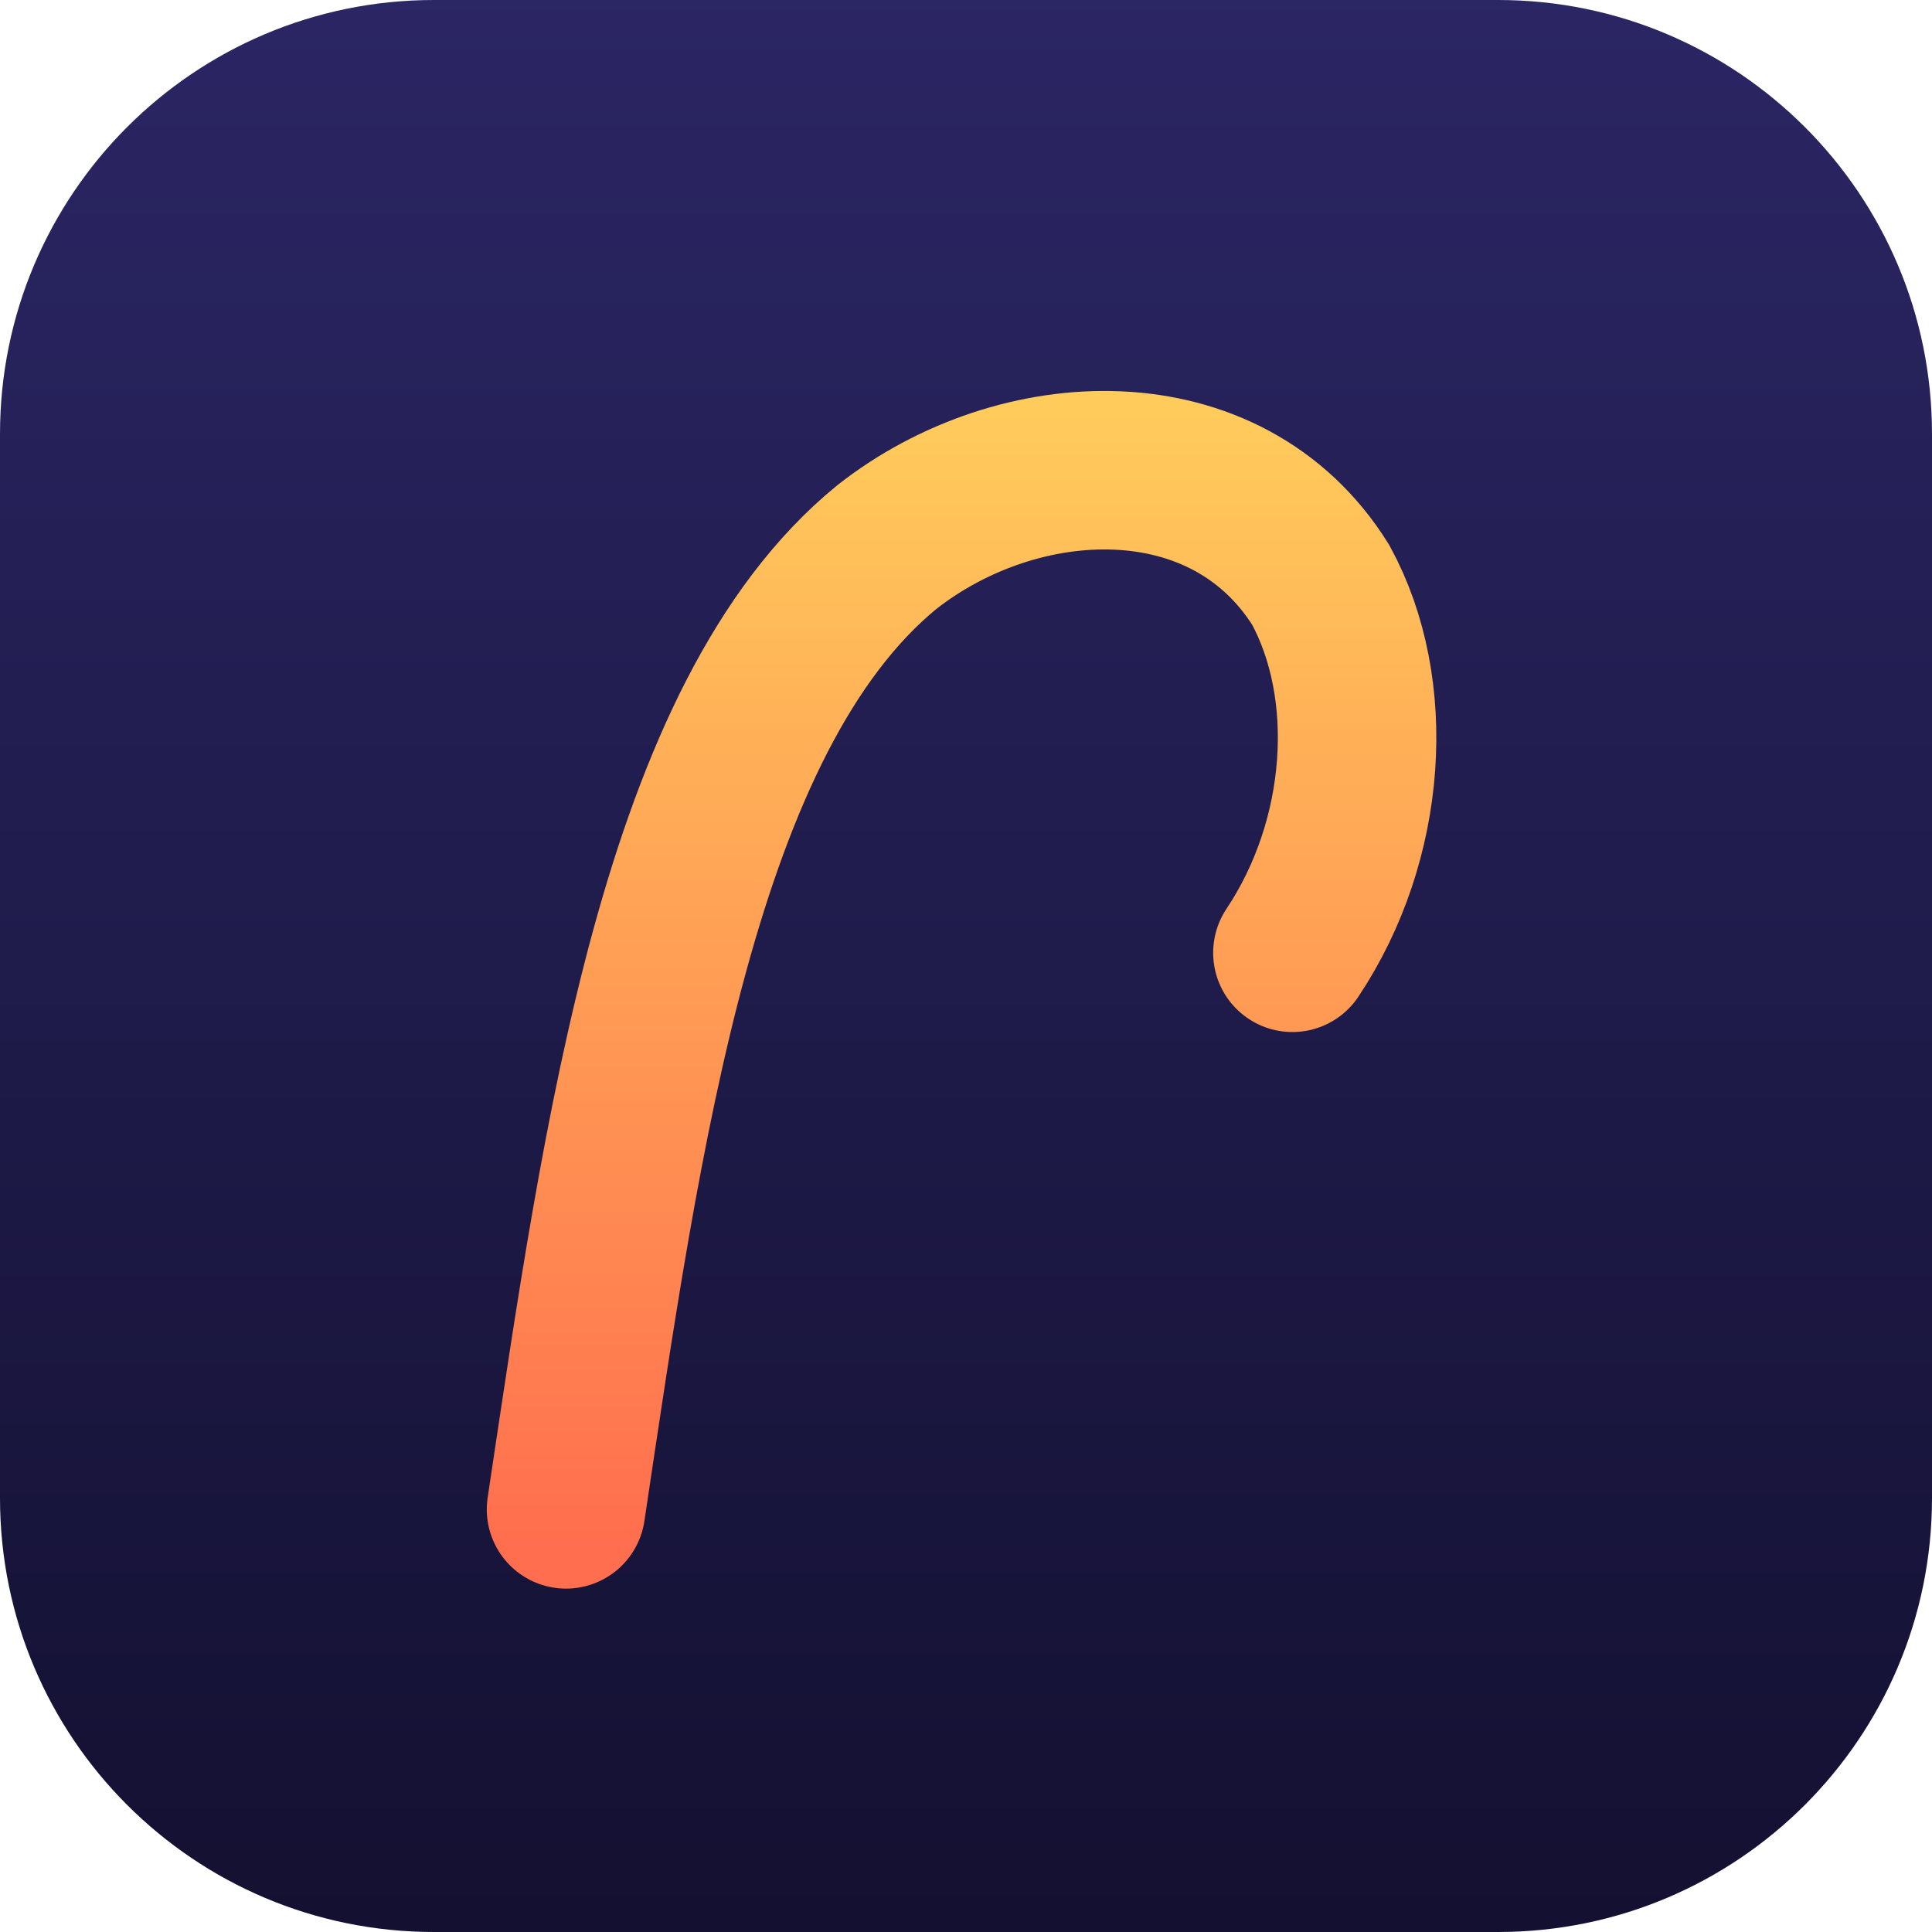
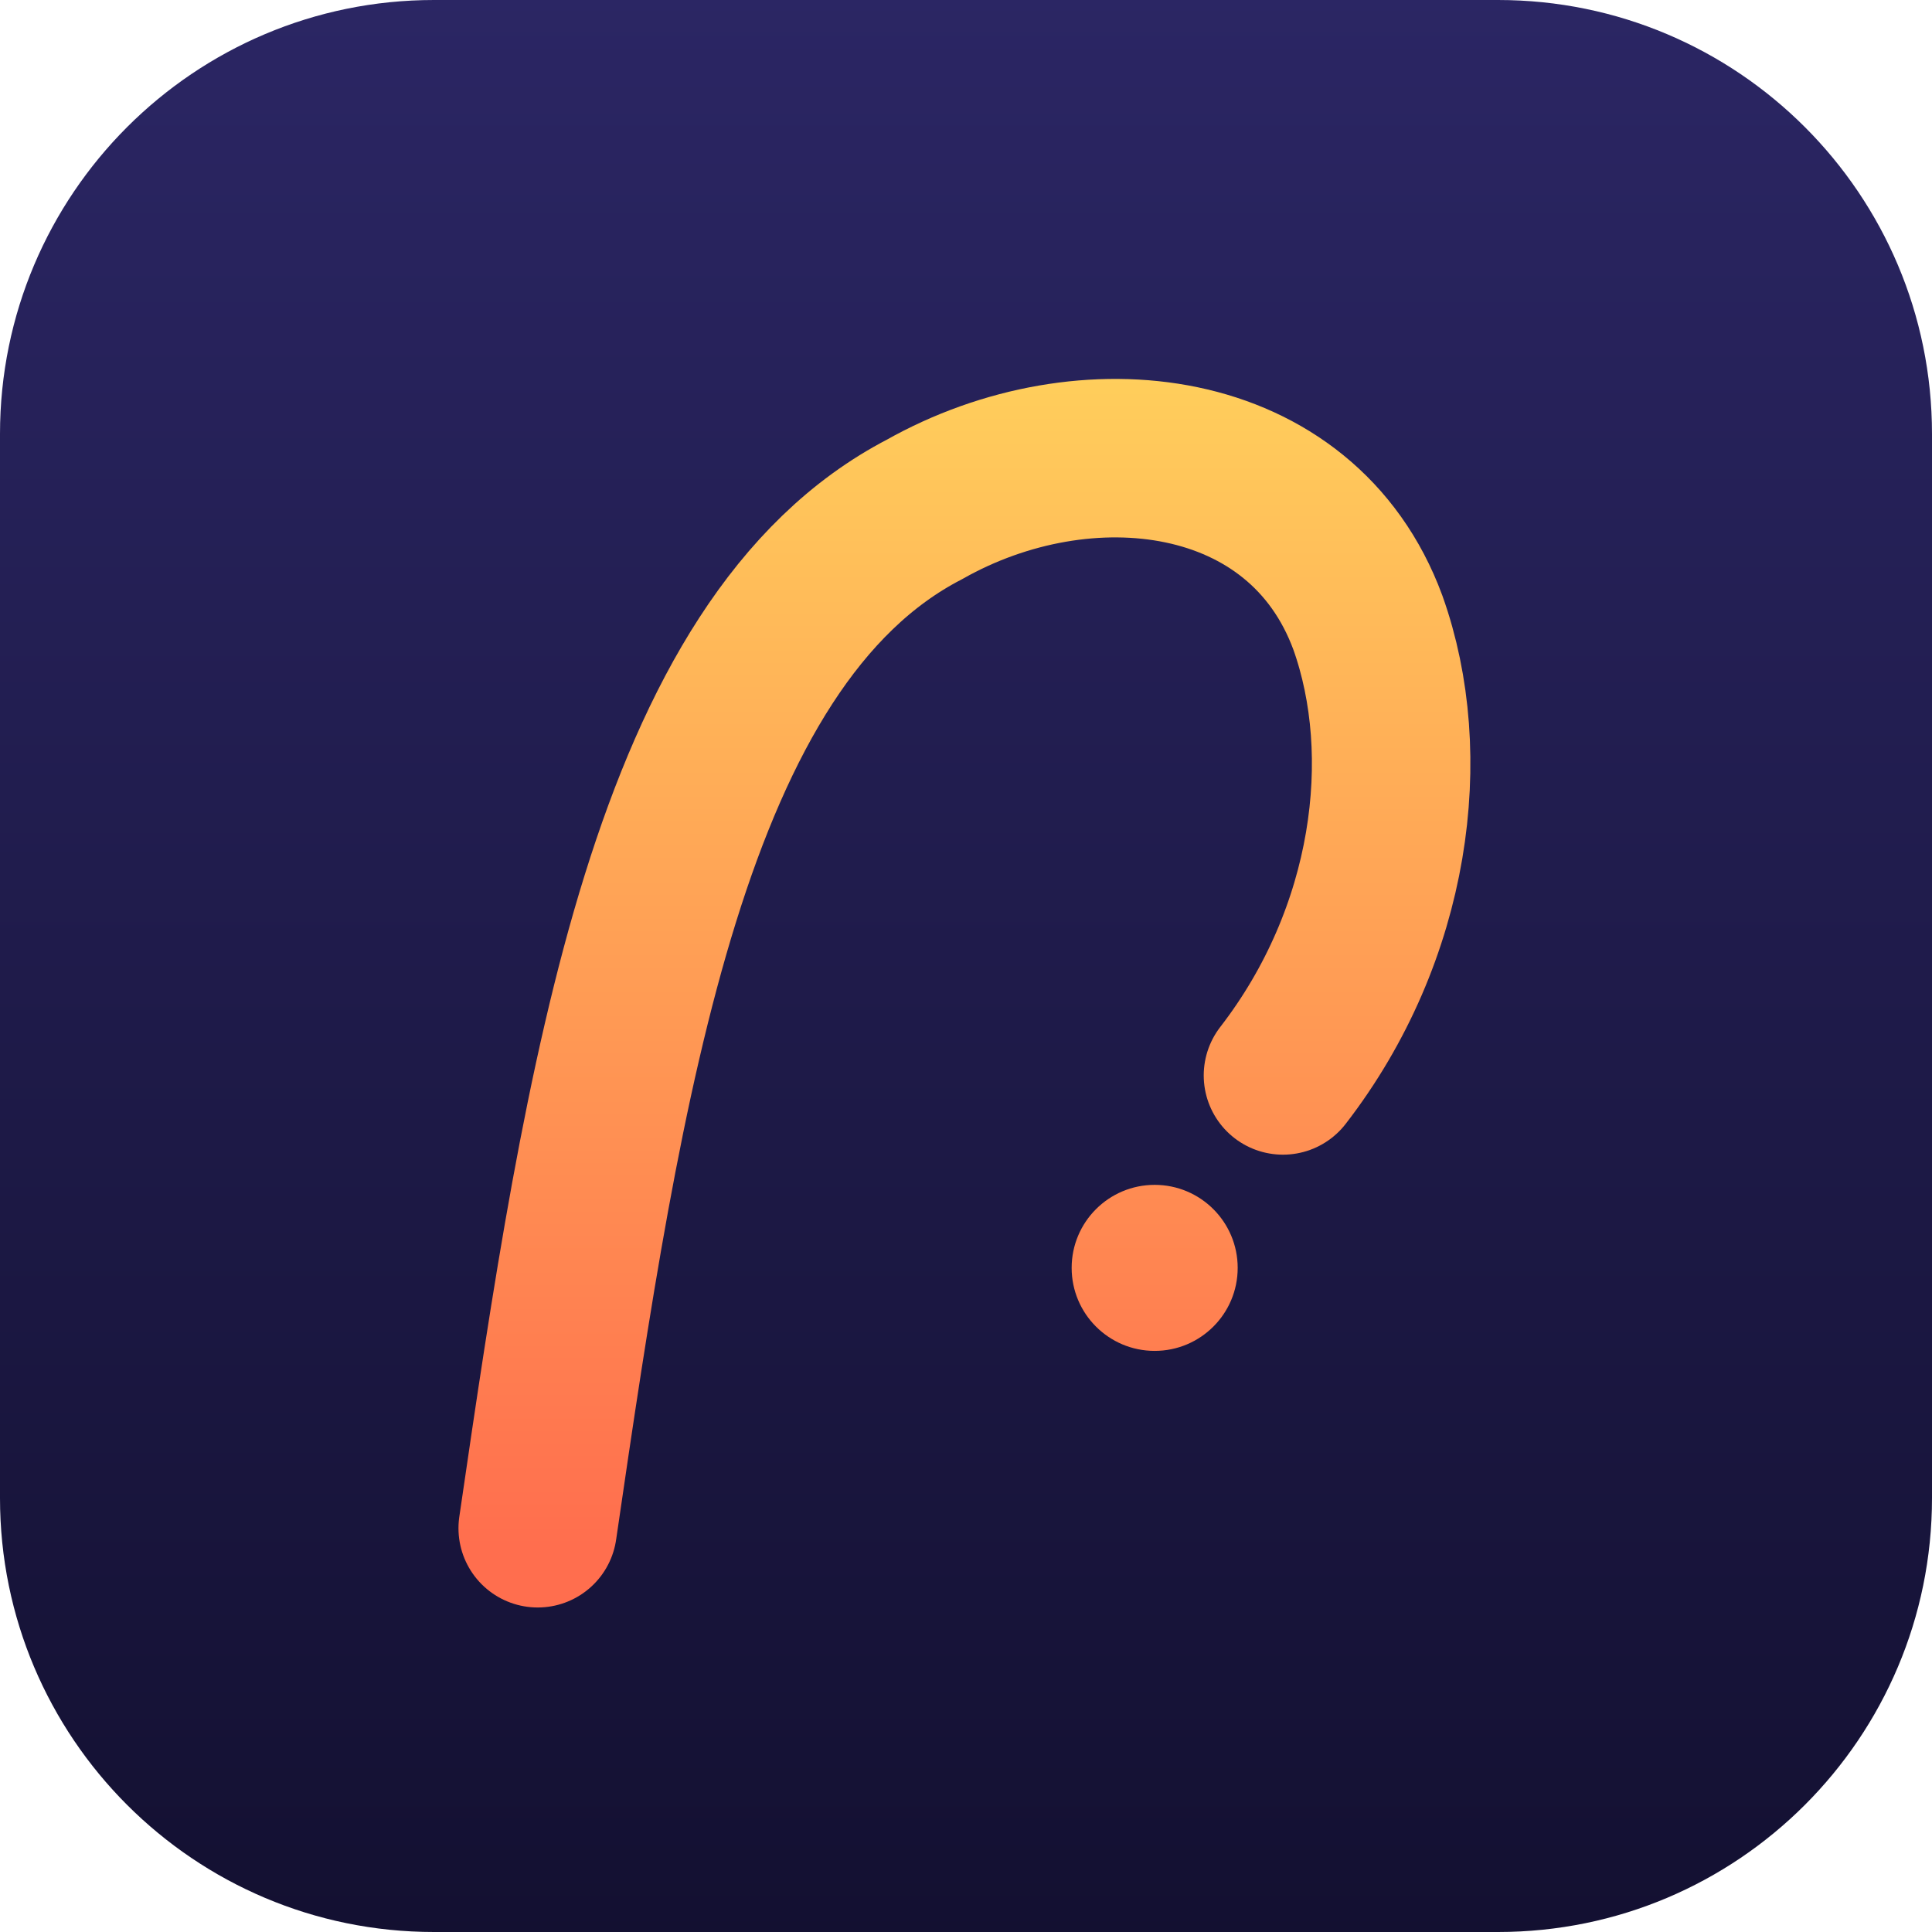
<svg xmlns="http://www.w3.org/2000/svg" viewBox="0 0 1024 1024">
  <defs>
    <linearGradient id="bg" x1="0" y1="0" x2="0" y2="1">
      <stop offset="0" stop-color="#2B2664" />
      <stop offset="1" stop-color="#131031" />
    </linearGradient>
    <linearGradient id="mark" gradientUnits="userSpaceOnUse" x1="512" y1="180" x2="512" y2="820">
      <stop offset="0" stop-color="#FFD15C" />
      <stop offset="1" stop-color="#FF6E4E" />
    </linearGradient>
  </defs>
  <rect width="1024" height="1024" rx="230" fill="url(#bg)" />
-   <path d="M 300 800            C 330 600, 360 380, 470 290            C 540 235, 650 230, 700 310            C 730 365, 725 445, 685 505" fill="none" stroke="url(#mark)" stroke-width="84" stroke-linecap="round" />
+   <path d="M 285 810            C 320 570, 355 340, 490 270            C 575 222, 690 235, 725 330            C 750 400, 738 495, 680 570" fill="none" stroke="url(#mark)" stroke-width="84" stroke-linecap="round" />
+   <circle cx="612" cy="672" r="44" fill="url(#mark)" />
</svg>
